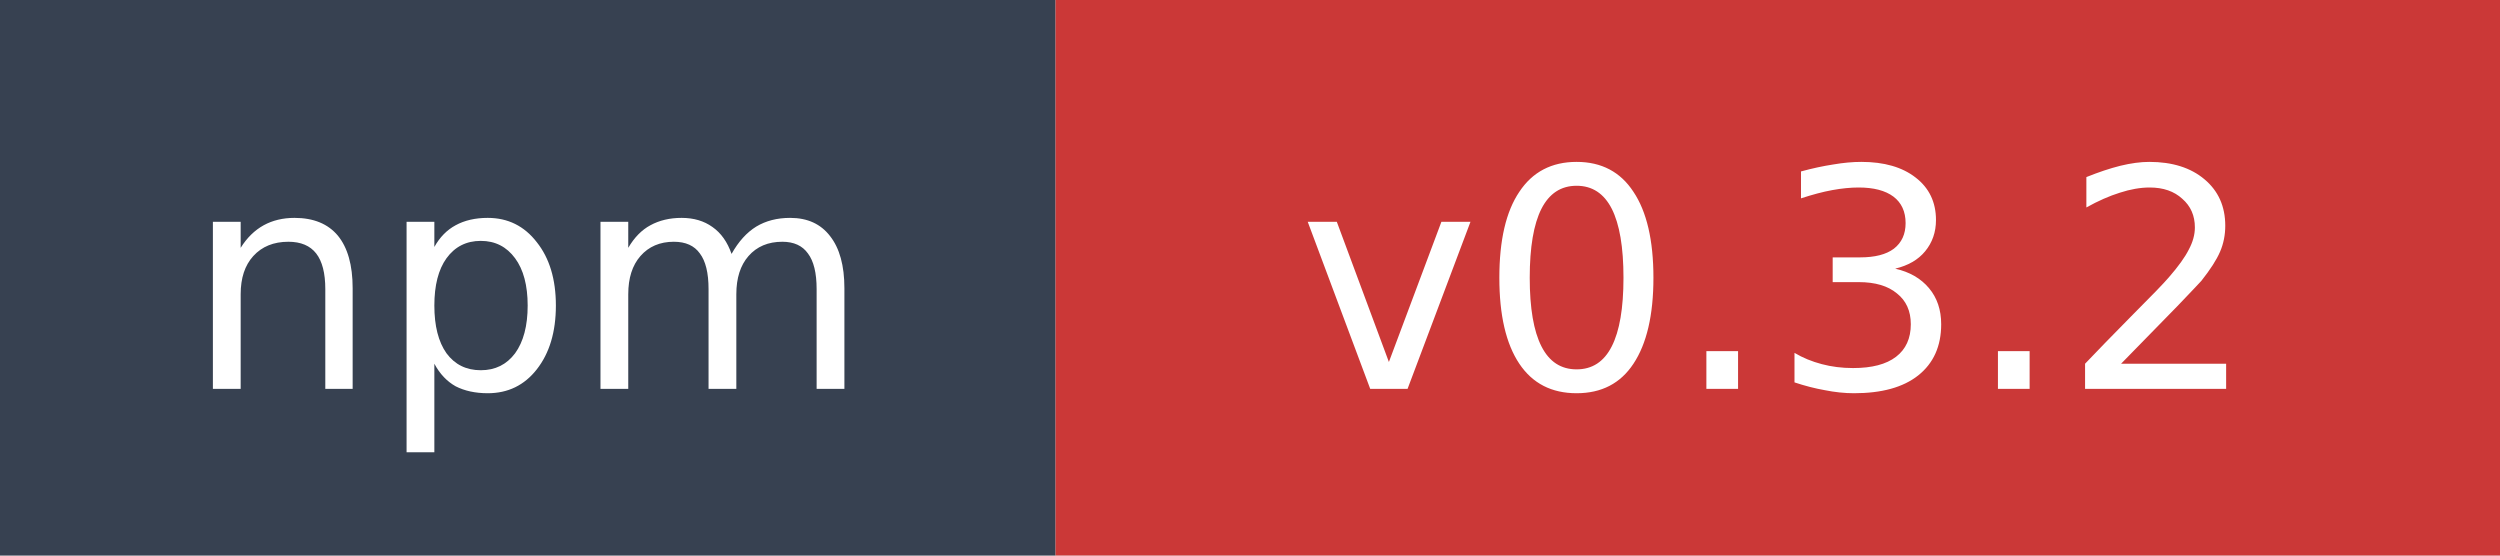
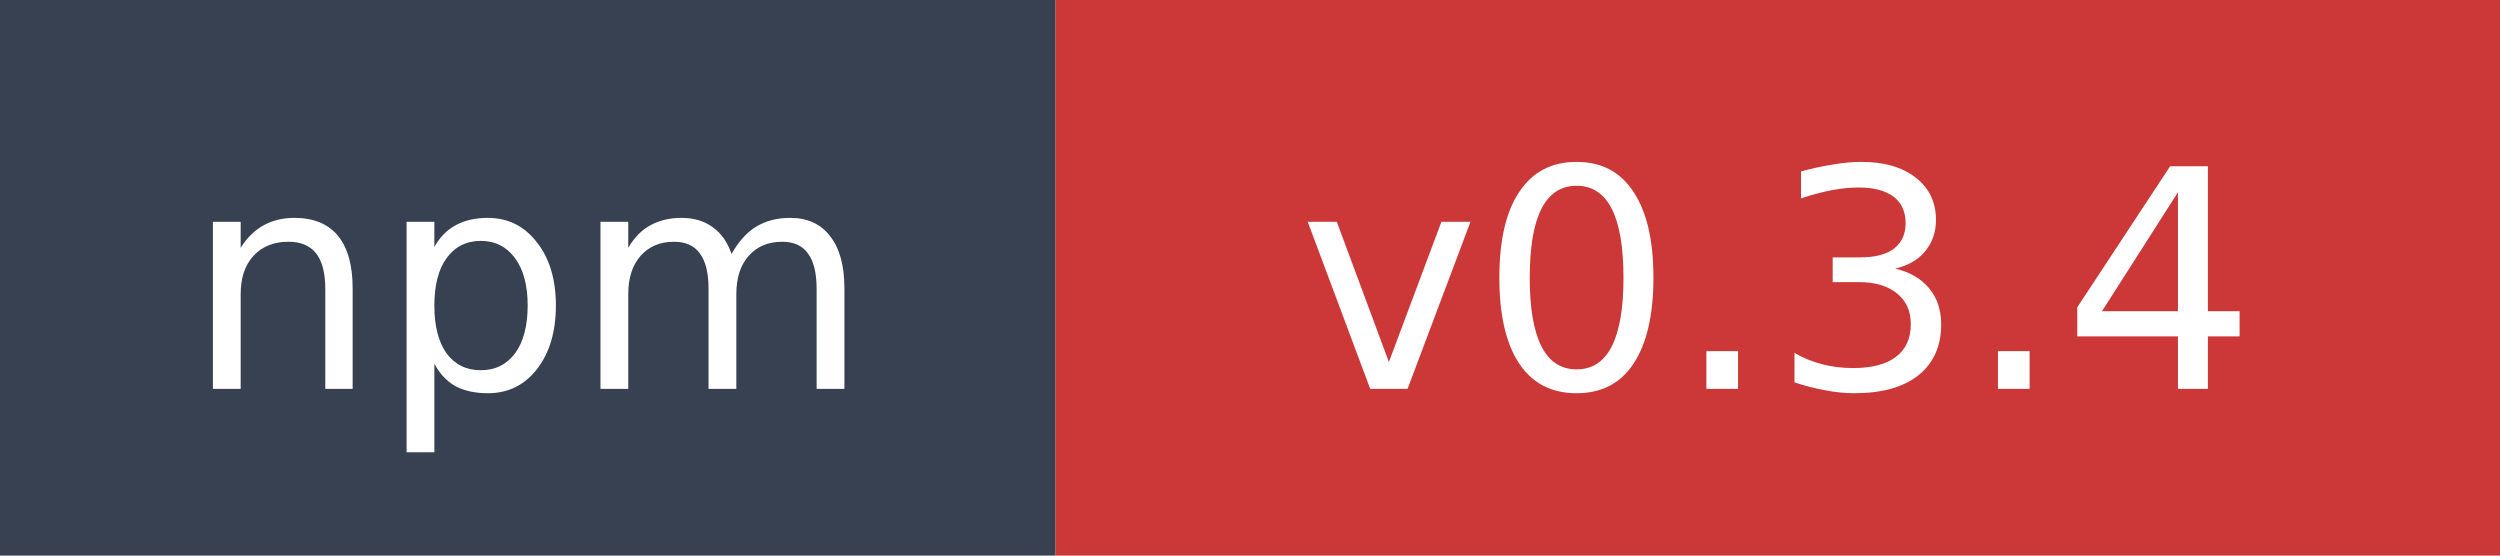
- <svg xmlns="http://www.w3.org/2000/svg" width="90" height="20" role="img" aria-label="npm: v0.3.2">
+ <svg xmlns="http://www.w3.org/2000/svg" width="90" height="20" role="img" aria-label="npm: v0.3.4">
  <rect width="38" height="20" fill="#374151" />
  <rect x="38" width="52" height="20" fill="#cb3837" />
  <text x="19" y="14" fill="#ffffff" font-family="Verdana,Geneva,DejaVu Sans,sans-serif" font-size="11" text-anchor="middle">npm</text>
-   <text x="64" y="14" fill="#ffffff" font-family="Verdana,Geneva,DejaVu Sans,sans-serif" font-size="11" text-anchor="middle">v0.3.2</text>
+   <text x="64" y="14" fill="#ffffff" font-family="Verdana,Geneva,DejaVu Sans,sans-serif" font-size="11" text-anchor="middle">v0.3.4</text>
</svg>
